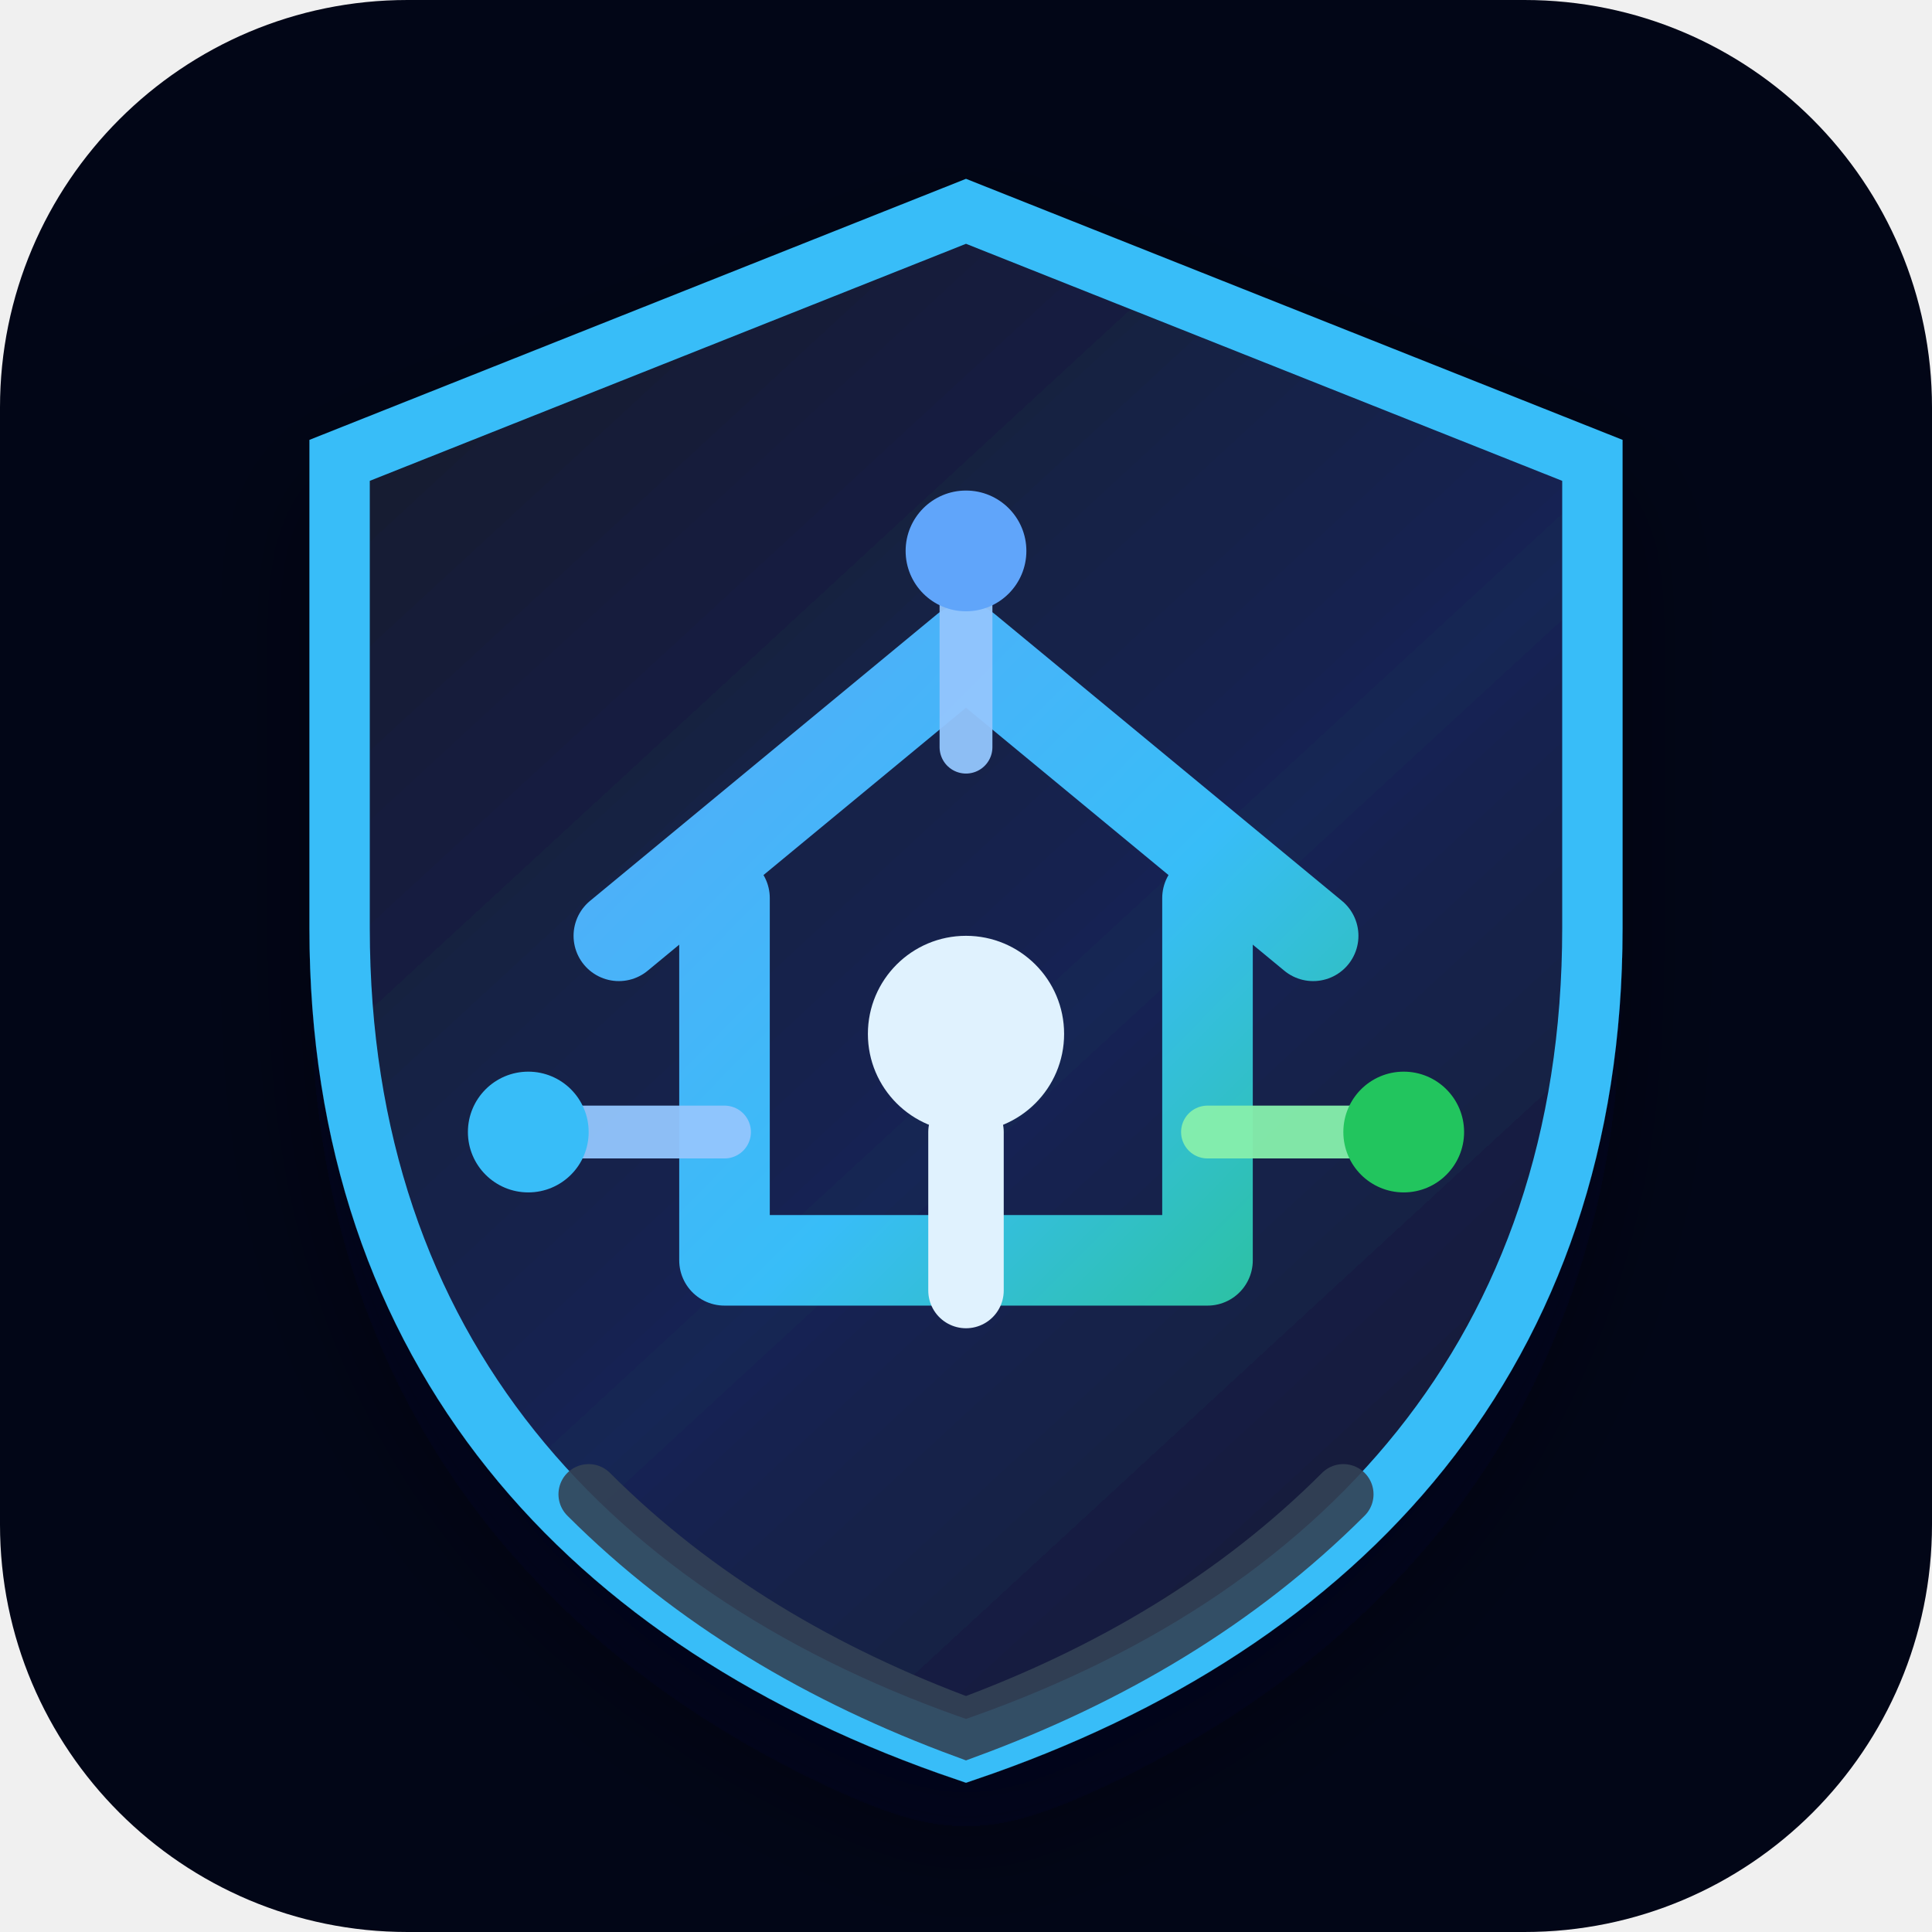
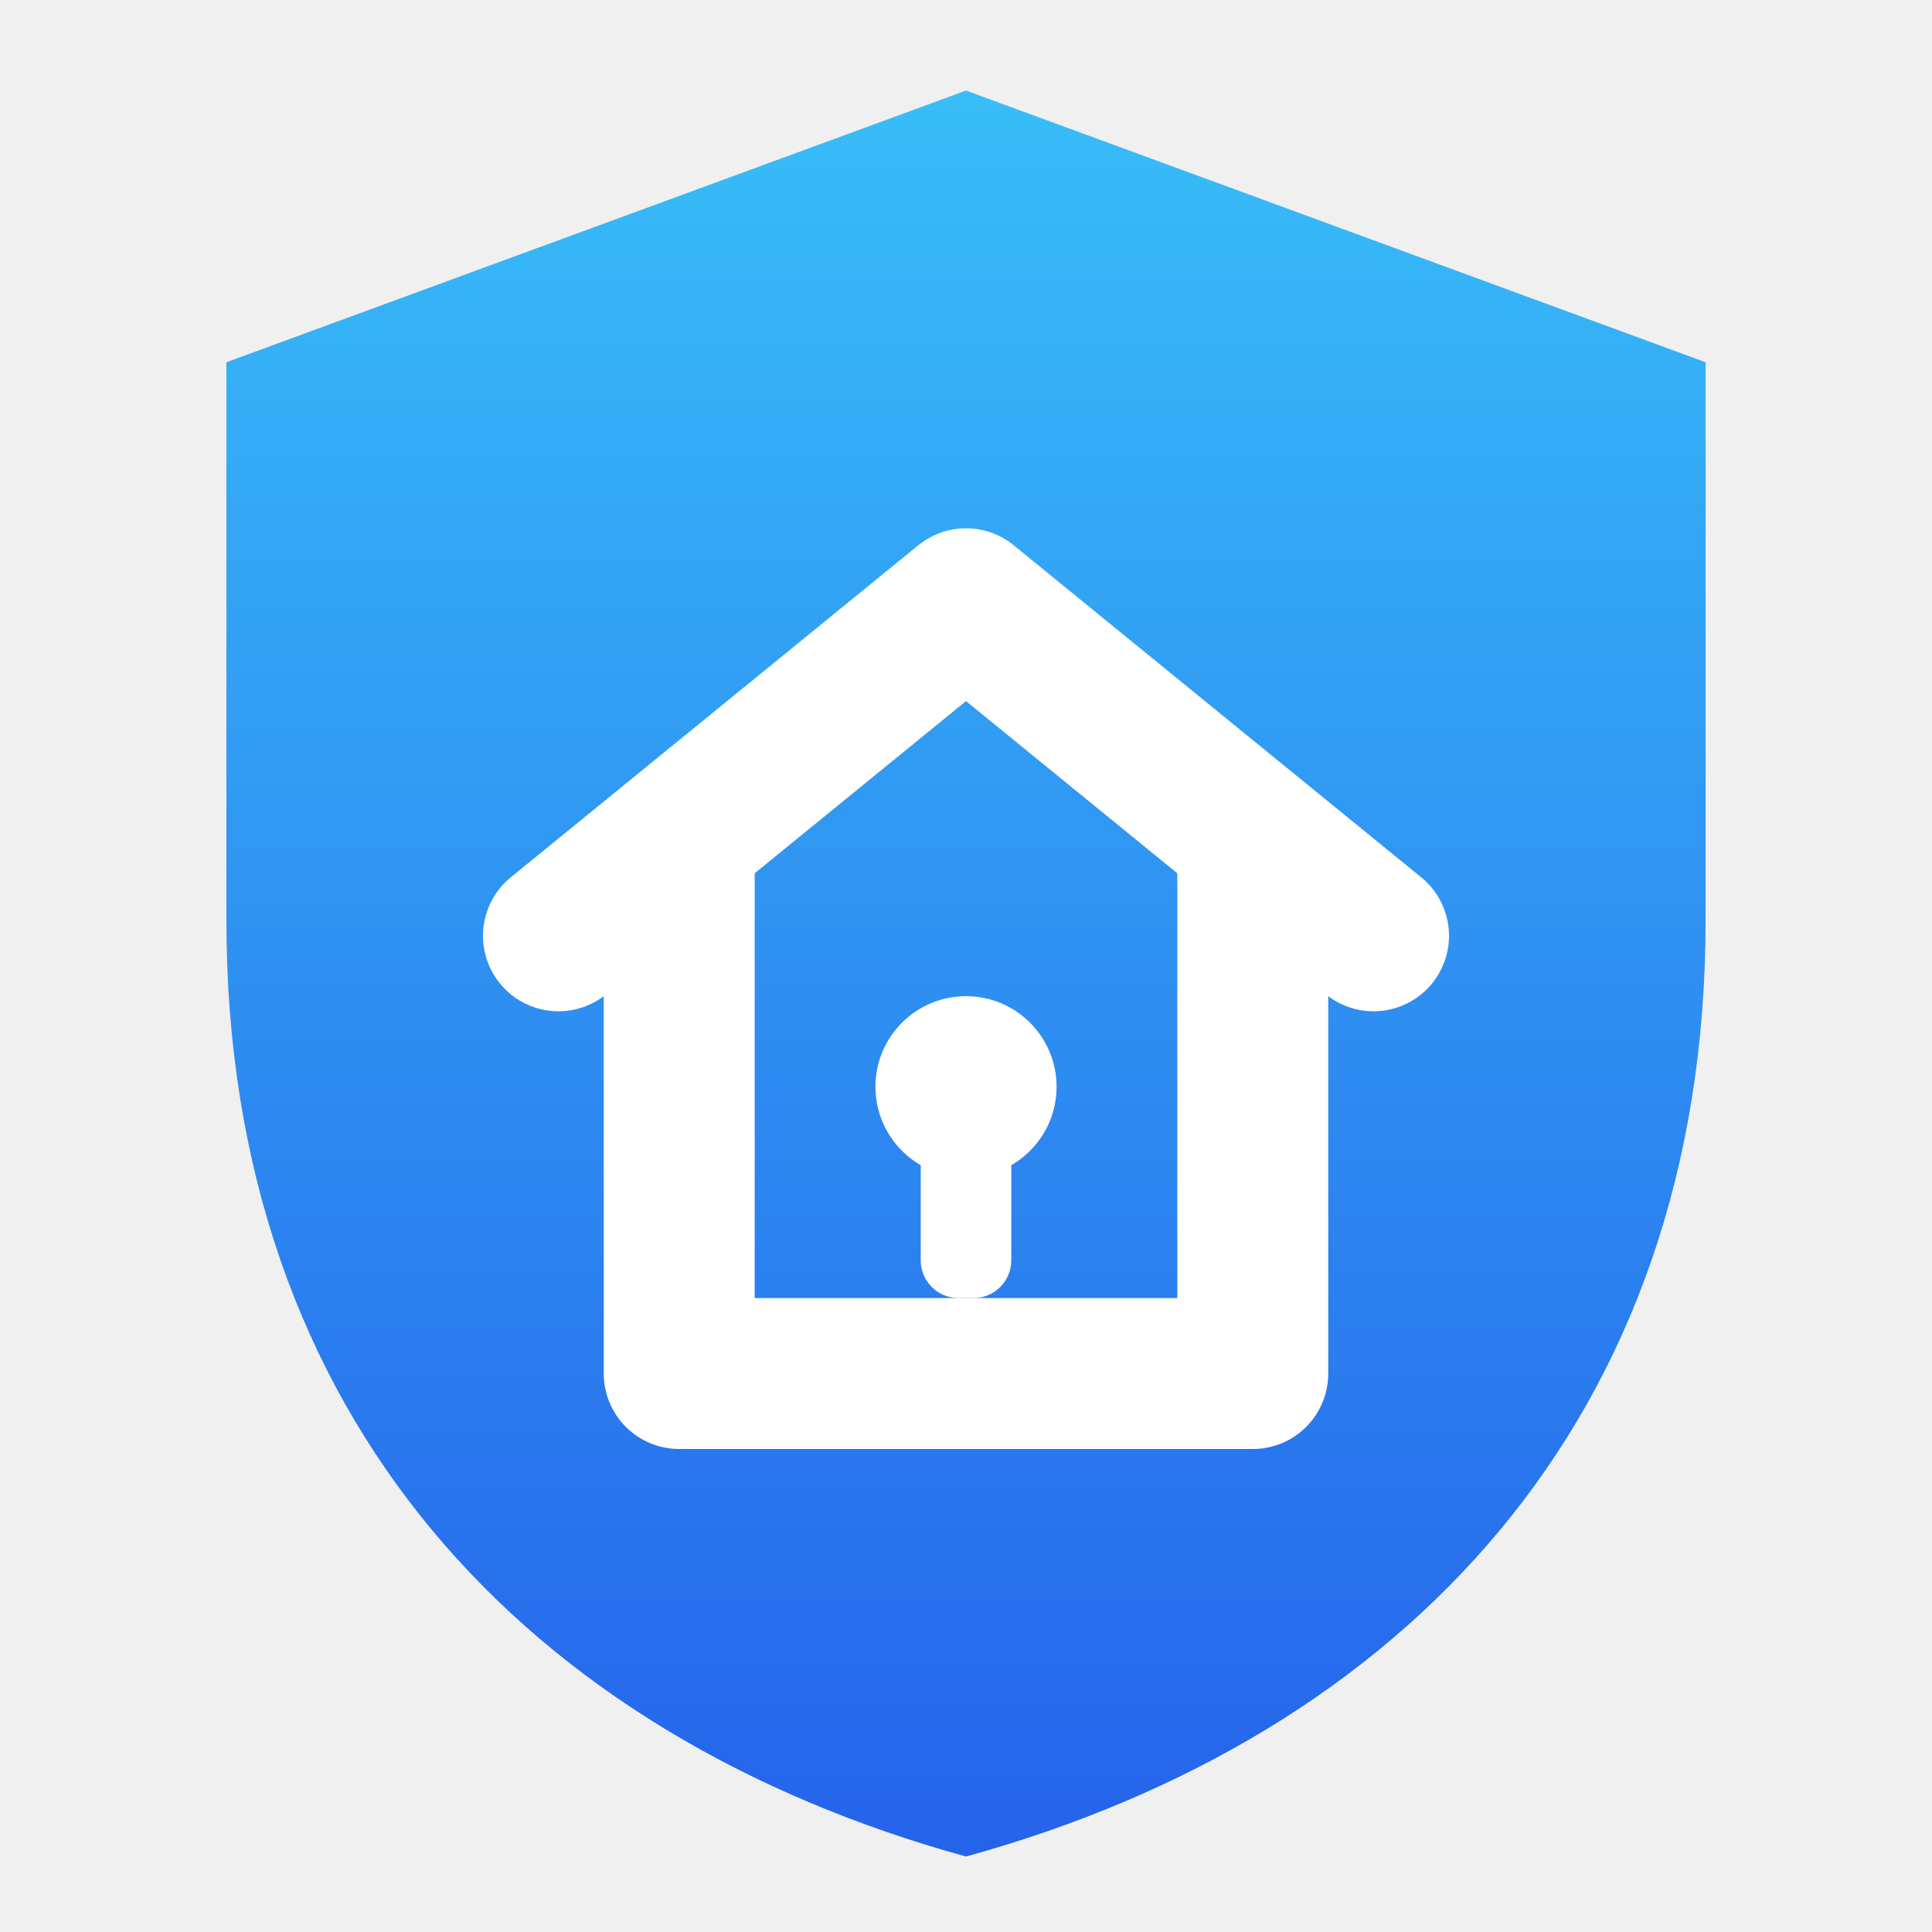
- <svg xmlns="http://www.w3.org/2000/svg" viewBox="0 0 256 256" role="img" aria-labelledby="title desc">
+ <svg xmlns="http://www.w3.org/2000/svg" viewBox="0 0 256 256" role="img" aria-labelledby="title">
  <defs>
-     <linearGradient id="shield" x1="34" y1="28" x2="222" y2="232" gradientUnits="userSpaceOnUse">
-       <stop offset="0" stop-color="#111827" />
-       <stop offset="0.55" stop-color="#172554" />
-       <stop offset="1" stop-color="#0f172a" />
+     <linearGradient id="shield" x1="0" y1="0" x2="0" y2="1">
+       <stop offset="0" stop-color="#38bdf8" />
+       <stop offset="1" stop-color="#2563eb" />
    </linearGradient>
-     <linearGradient id="line" x1="63" y1="62" x2="197" y2="195" gradientUnits="userSpaceOnUse">
-       <stop offset="0" stop-color="#60a5fa" />
-       <stop offset="0.55" stop-color="#38bdf8" />
-       <stop offset="1" stop-color="#22c55e" />
-     </linearGradient>
-     <filter id="softShadow" x="-20%" y="-20%" width="140%" height="140%">
-       <feDropShadow dx="0" dy="8" stdDeviation="8" flood-color="#020617" flood-opacity="0.35" />
-     </filter>
  </defs>
-   <rect width="256" height="256" rx="54" fill="#020617" />
-   <path d="M128 28 211 61v62c0 56-33 92-83 109-50-17-83-53-83-109V61l83-33Z" fill="url(#shield)" stroke="#38bdf8" stroke-width="8" filter="url(#softShadow)" />
-   <path d="M82 124 128 86l46 38" fill="none" stroke="url(#line)" stroke-width="12" stroke-linecap="round" stroke-linejoin="round" />
-   <path d="M96 119v48h64v-48" fill="none" stroke="url(#line)" stroke-width="12" stroke-linecap="round" stroke-linejoin="round" />
-   <circle cx="128" cy="137" r="13" fill="#e0f2fe" />
-   <path d="M128 150v21" stroke="#e0f2fe" stroke-width="10" stroke-linecap="round" />
-   <path d="M128 99V78" stroke="#93c5fd" stroke-width="7" stroke-linecap="round" opacity="0.95" />
-   <path d="M96 150H75" stroke="#93c5fd" stroke-width="7" stroke-linecap="round" opacity="0.95" />
-   <path d="M160 150h21" stroke="#86efac" stroke-width="7" stroke-linecap="round" opacity="0.95" />
-   <circle cx="128" cy="73" r="8" fill="#60a5fa" />
-   <circle cx="70" cy="150" r="8" fill="#38bdf8" />
-   <circle cx="186" cy="150" r="8" fill="#22c55e" />
-   <path d="M78 198c14 14 31 24 50 31 19-7 36-17 50-31" fill="none" stroke="#334155" stroke-width="8" stroke-linecap="round" opacity="0.9" />
+   <path d="M128 12 226 48v74c0 66-40 108-98 124C70 230 30 188 30 122V48l98-36Z" fill="url(#shield)" />
+   <path d="M74 124 128 80l54 44" fill="none" stroke="#fff" stroke-width="20" stroke-linecap="round" stroke-linejoin="round" />
+   <path d="M90 116v66h76v-66" fill="none" stroke="#fff" stroke-width="20" stroke-linecap="round" stroke-linejoin="round" />
+   <circle cx="128" cy="144" r="12" fill="#fff" />
+   <rect x="122" y="148" width="12" height="24" rx="5" fill="#fff" />
</svg>
